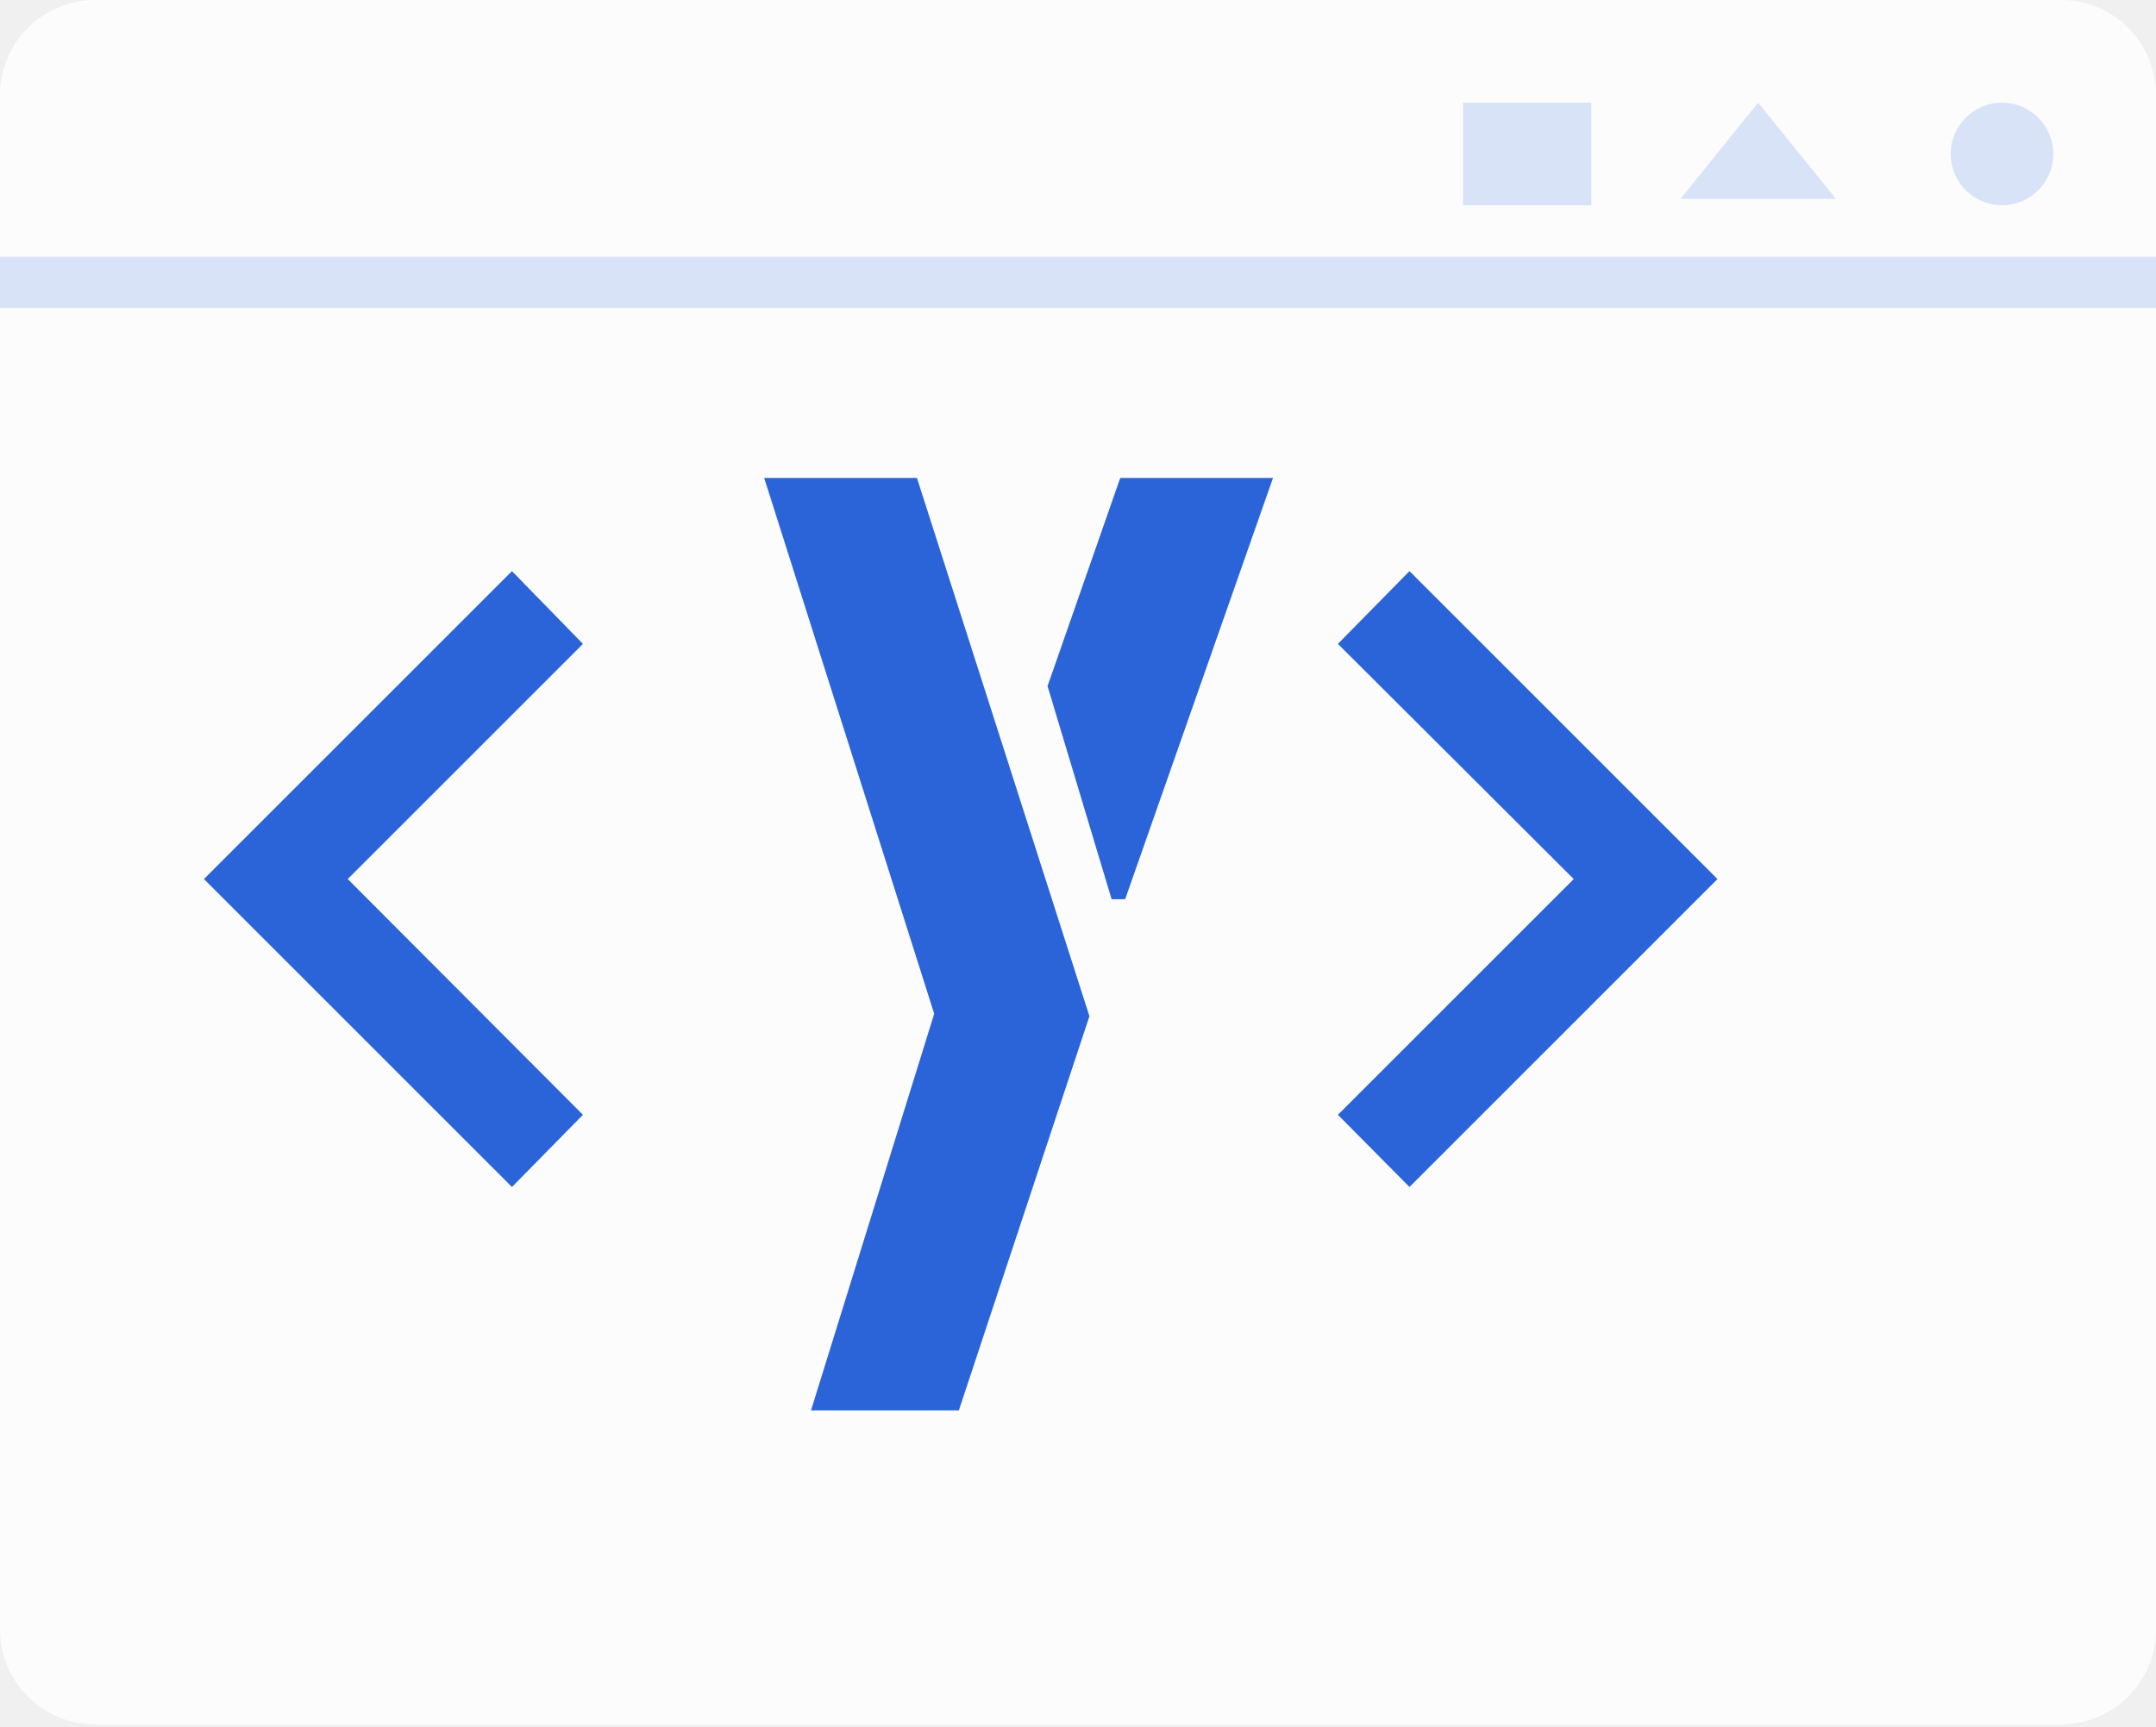
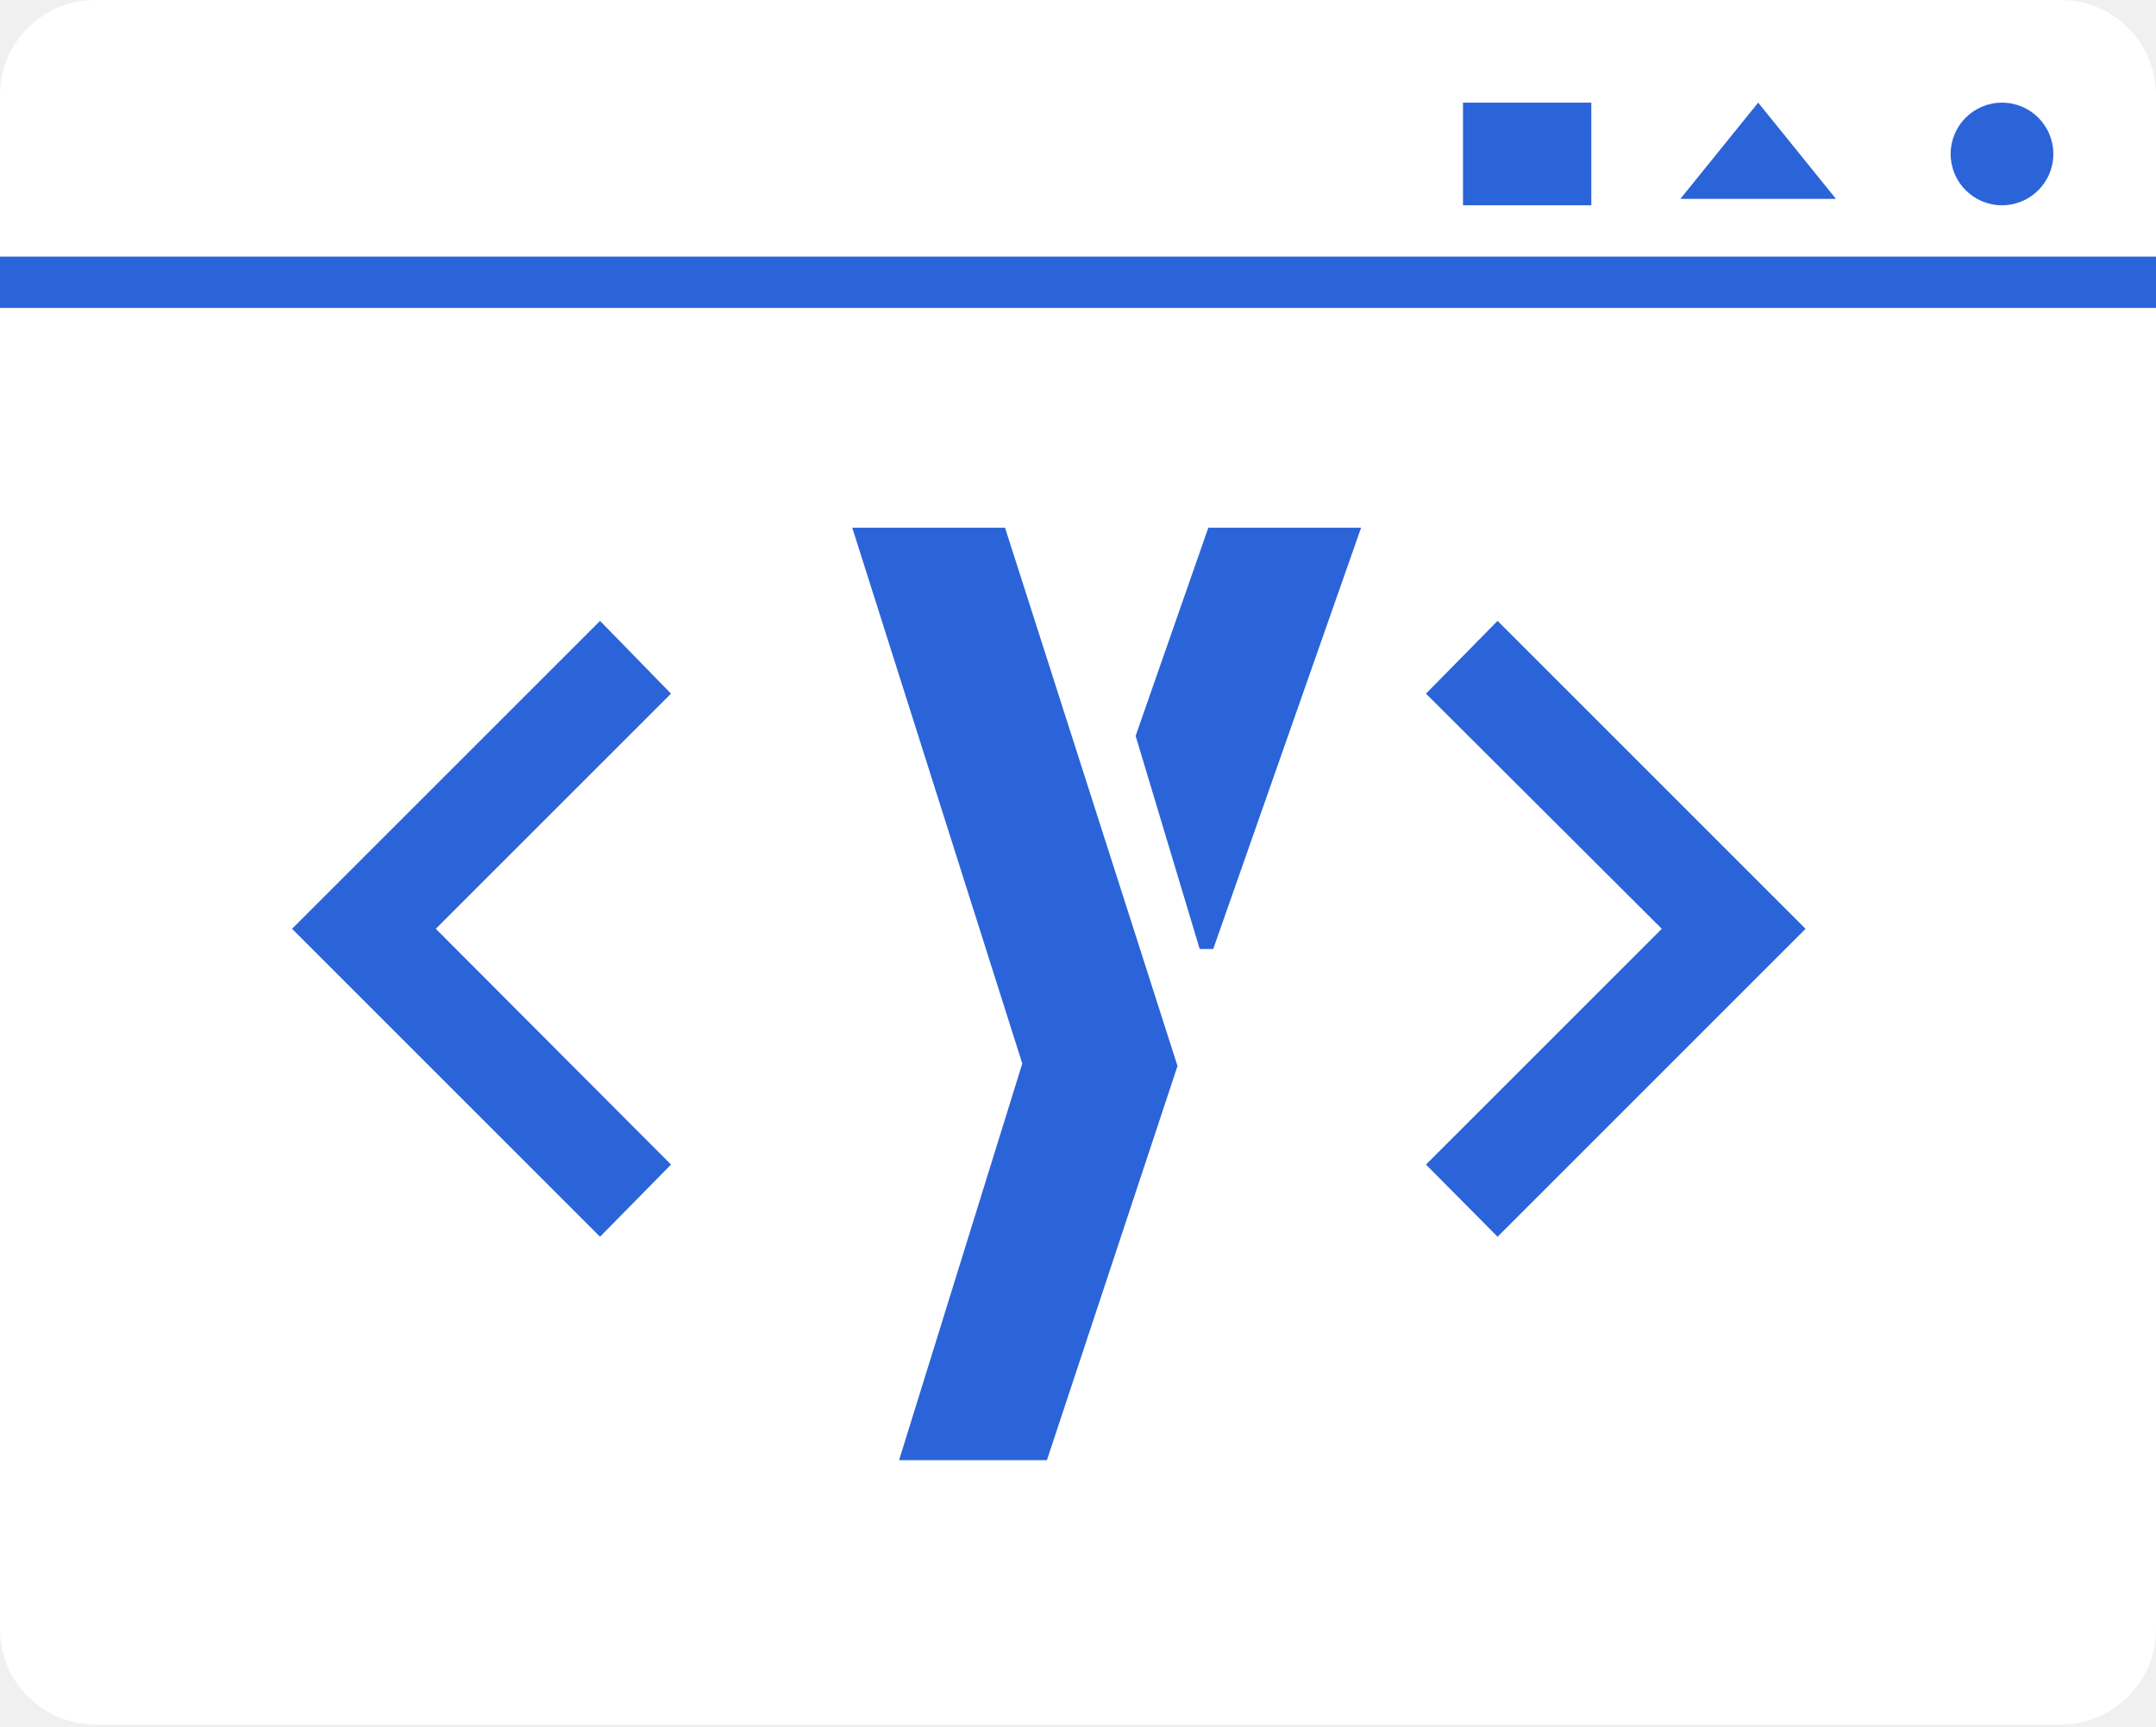
<svg xmlns="http://www.w3.org/2000/svg" width="563" height="451" viewBox="0 0 563 451" fill="none">
+   <rect width="563" height="450.4" rx="24.838" fill="white" />
  <circle cx="522.787" cy="40.214" r="13.405" fill="#2B64D8" />
  <path d="M459.114 26.809L479.429 51.943H438.798L459.114 26.809Z" fill="#2B64D8" />
  <rect x="382.035" y="26.809" width="33.512" height="26.809" fill="#2B64D8" />
  <path d="M0 73.726L563 73.726" stroke="#2B64D8" stroke-width="13.405" />
-   <rect width="563" height="450.4" rx="24.838" fill="white" fill-opacity="0.82" />
-   <path d="M152.225 291.176L133.689 310.027L53.26 229.598L133.689 149.17L152.225 168.177L90.804 229.598L152.225 291.176ZM211.779 368.378L243.95 264.786L199.554 124.84H239.446L284.486 265.429L250.385 368.378H211.779ZM290.277 234.866L273.548 179.21L292.529 124.84H332.422L293.816 234.866H290.277ZM410.948 229.598L349.369 168.177L368.063 149.17L448.491 229.598L368.063 310.027L349.369 291.176L410.948 229.598Z" fill="#2B64D8" />
+   <path d="M175.225 304.176L156.689 323.027L76.26 242.598L156.689 162.17L175.225 181.177L113.804 242.598L175.225 304.176ZM234.779 381.378L266.95 277.786L222.554 137.84H262.446L307.486 278.429L273.385 381.378H234.779ZM313.277 247.866L296.548 192.21L315.529 137.84H355.422L316.816 247.866H313.277ZM433.948 242.598L372.369 181.177L391.063 162.17L471.491 242.598L391.063 323.027L372.369 304.176L433.948 242.598Z" fill="#2B64D8" />
</svg>
